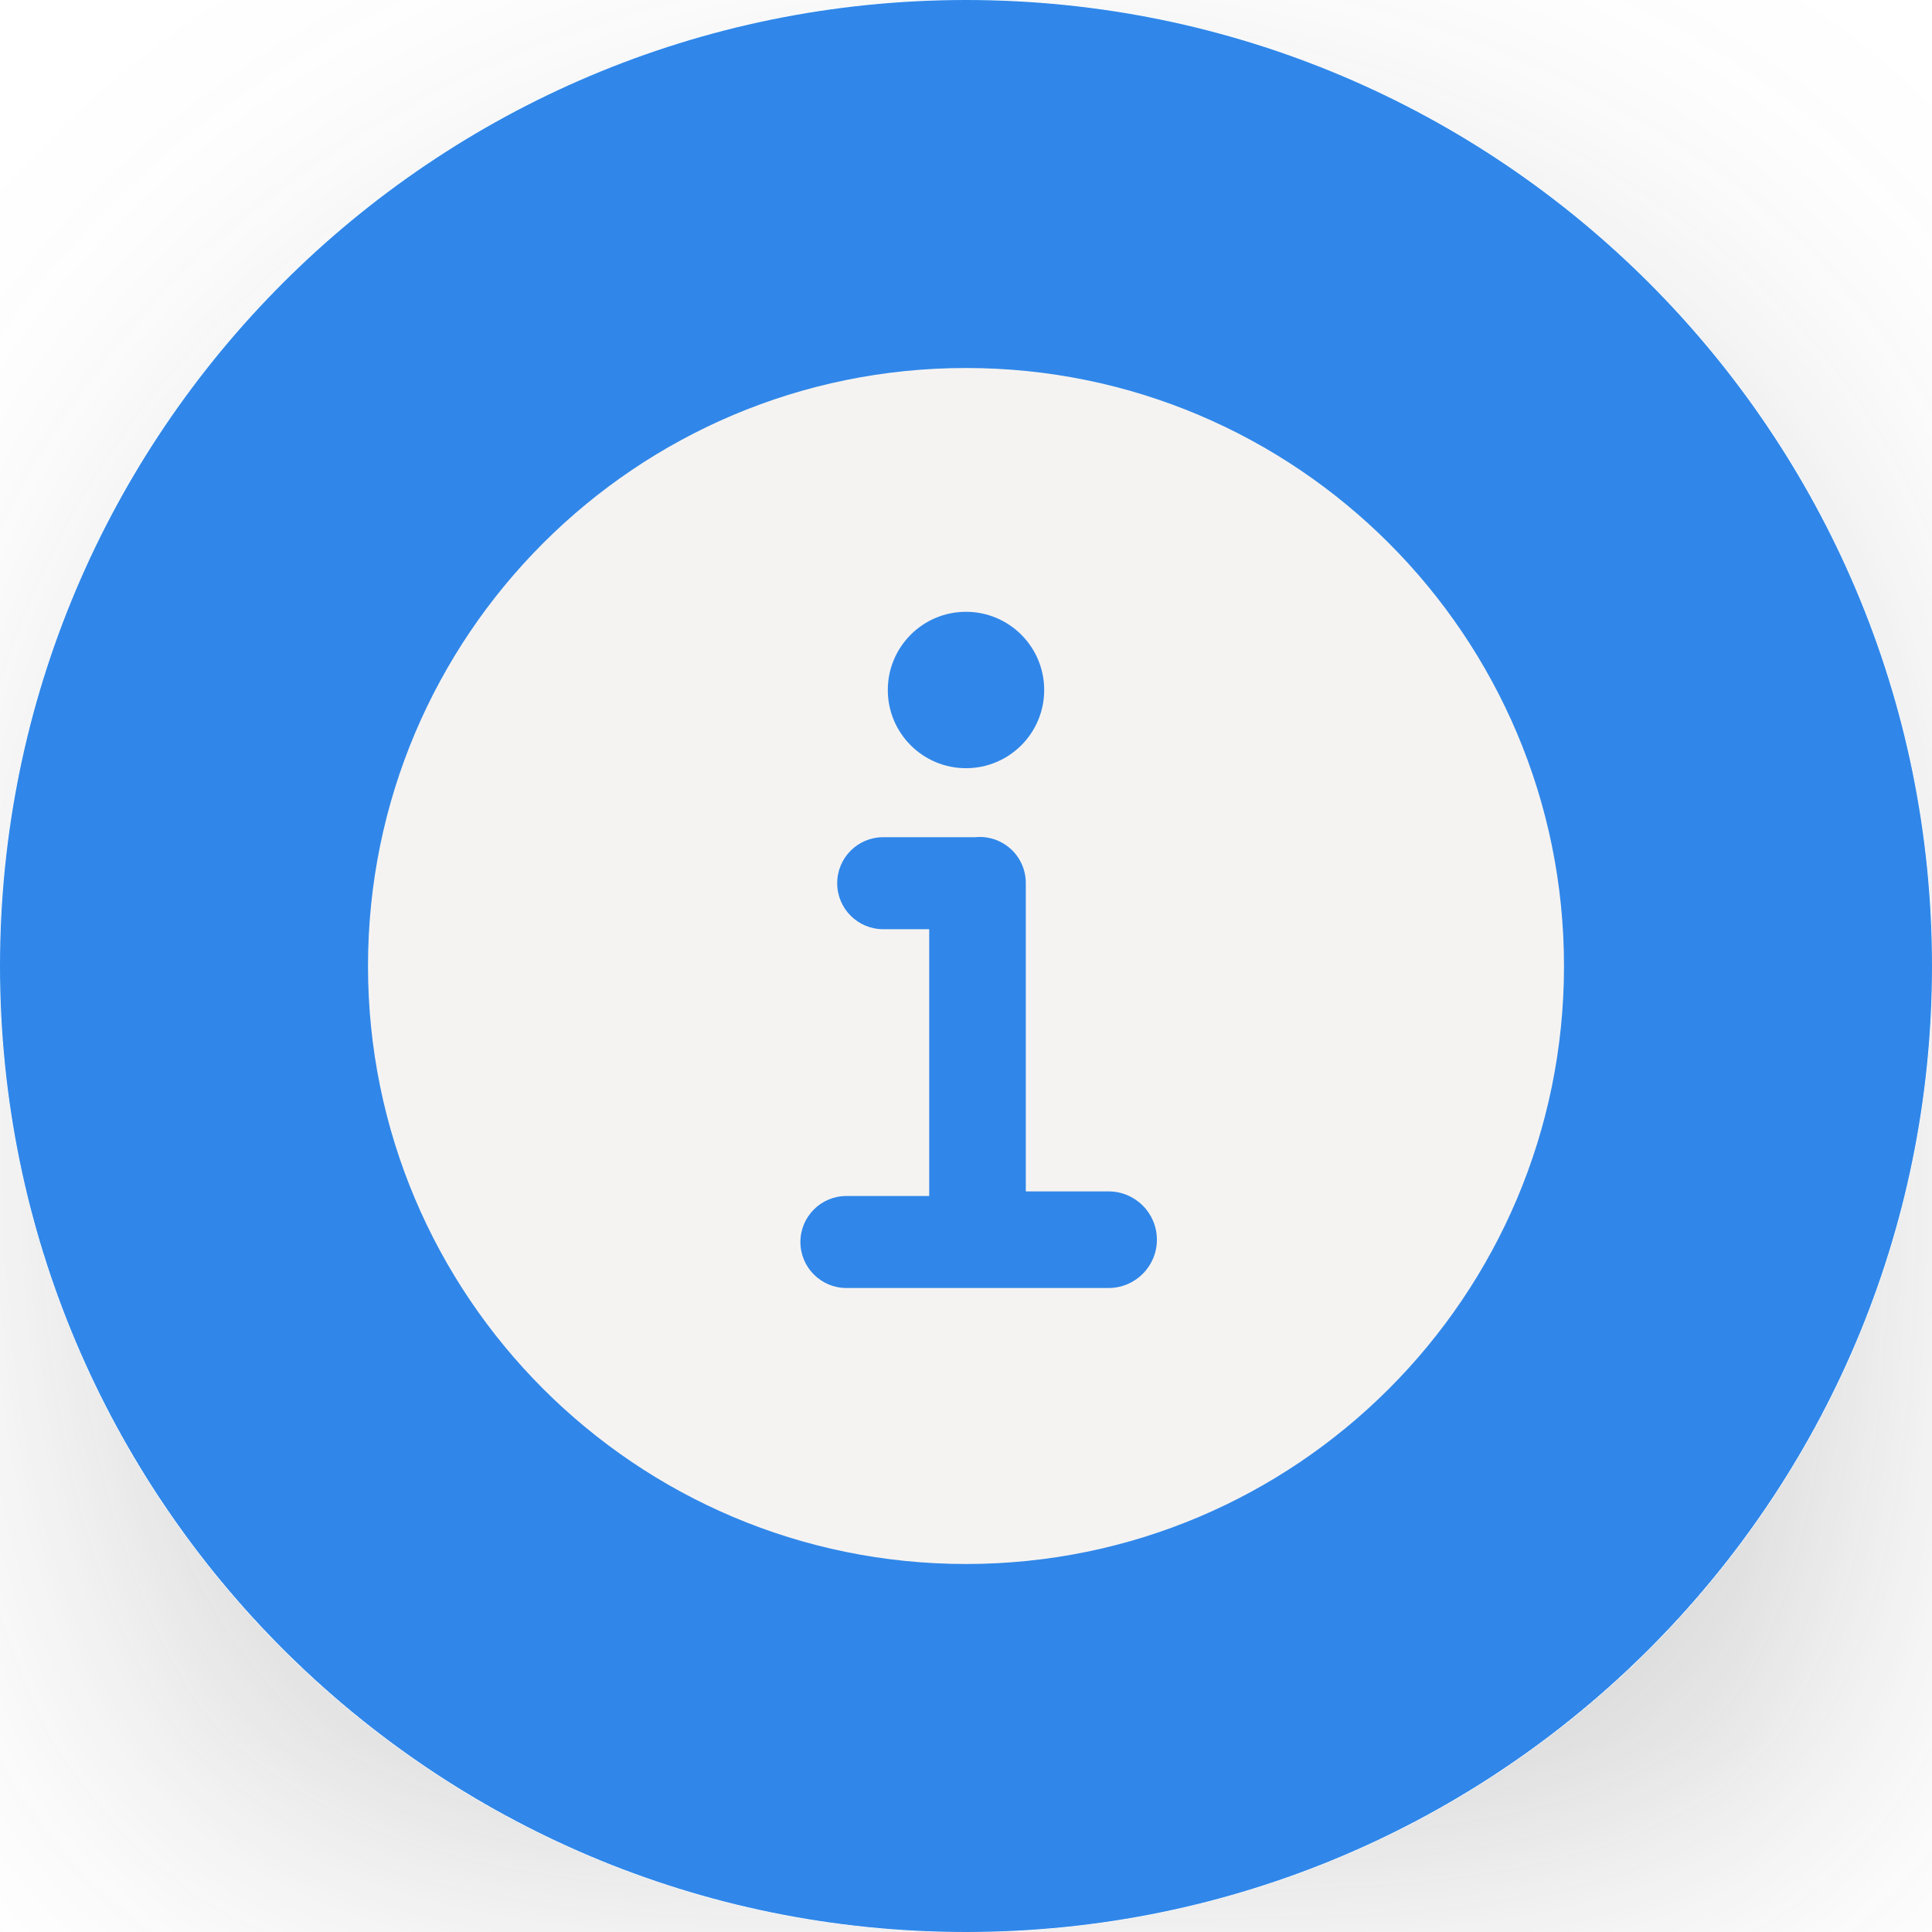
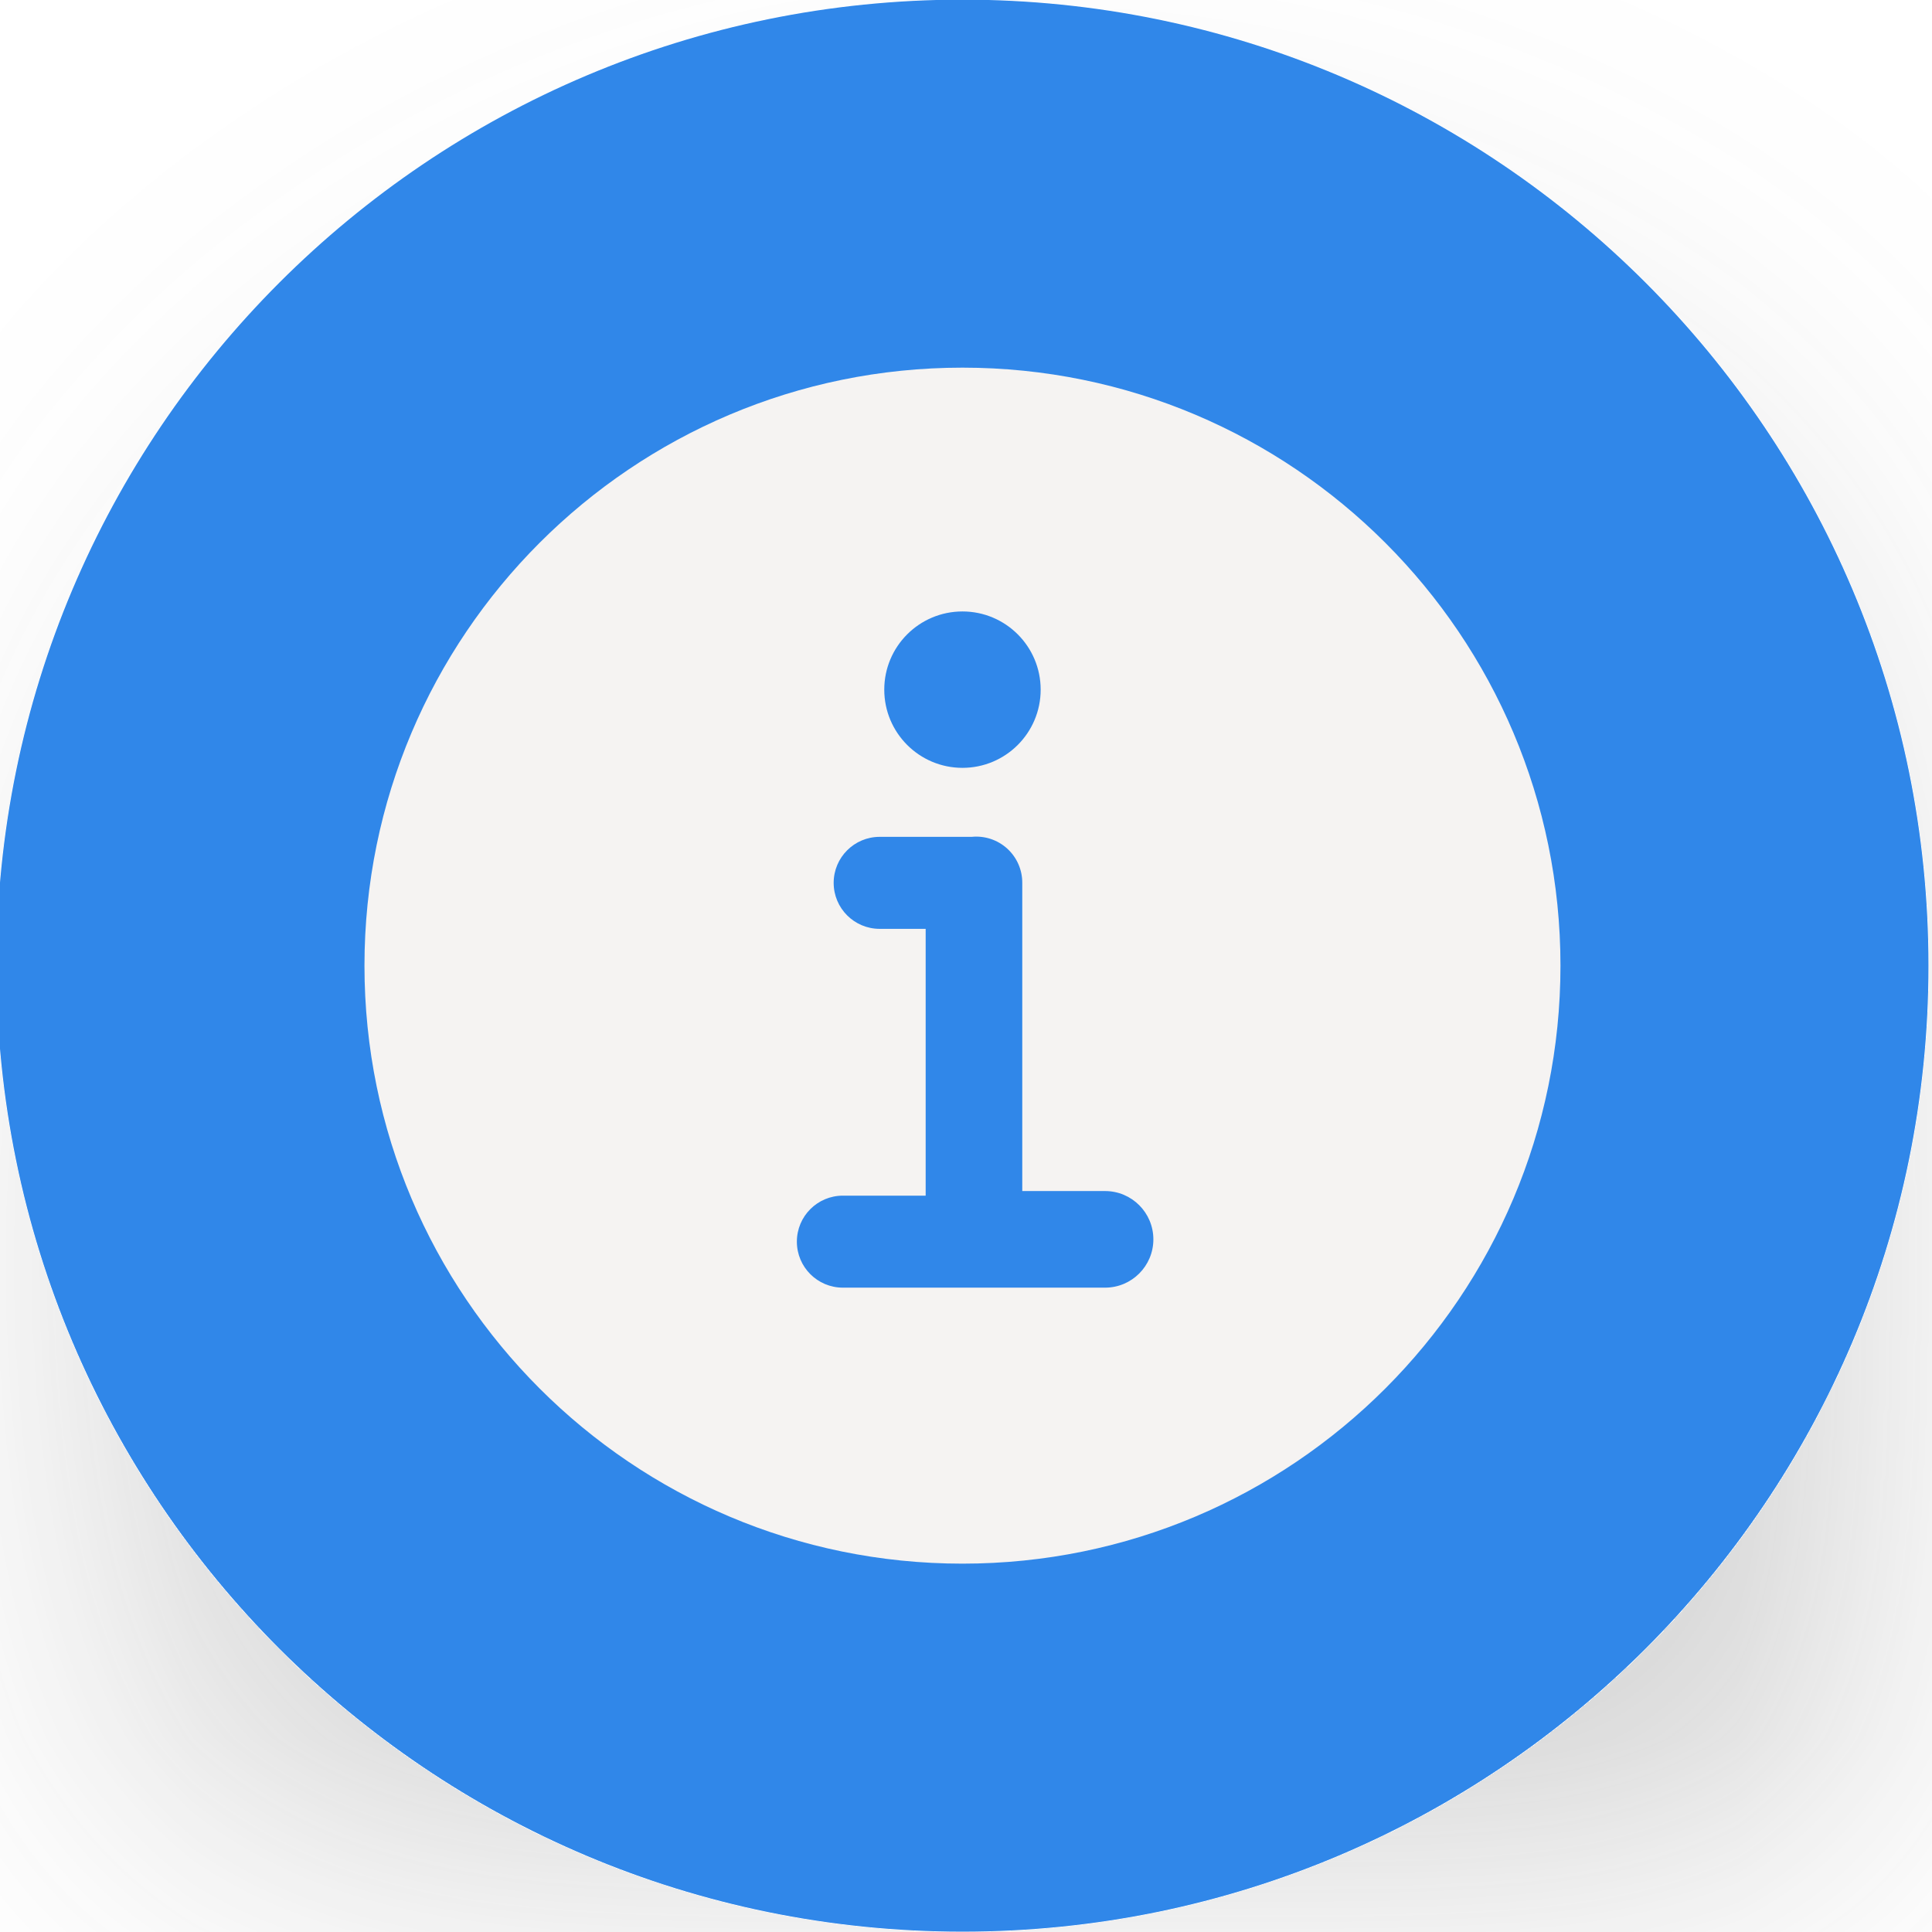
- <svg xmlns="http://www.w3.org/2000/svg" width="42" height="42" fill="none">
+ <svg xmlns="http://www.w3.org/2000/svg" width="26" height="26" fill="none">
  <g filter="url(#a)" transform="translate(-8 -5)">
-     <circle cx="29" cy="26" r="21" fill="#3087e9" />
-     <path d="M29 13a13 13 0 1 0 0 26 13 13 0 0 0 0-26zm0 5.3a1.7 1.7 0 1 1 0 3.4 1.7 1.7 0 0 1 0-3.4zM32.1 33h-5.7a1 1 0 0 1 0-2h1.8v-5.8h-1a1 1 0 0 1 0-2h2a1 1 0 0 1 1.1 1v6.7h1.8a1 1 0 0 1 0 2.1z" fill="#f5f3f2" />
+     <g transform="translate(3 1.9) scale(.61905)">
+       <circle cx="29" cy="26" r="21" fill="#3087e9" />
+       <path d="M29 13a13 13 0 1 0 0 26 13 13 0 0 0 0-26zm0 5.3a1.7 1.7 0 1 1 0 3.4 1.7 1.7 0 0 1 0-3.4zM32.1 33h-5.7a1 1 0 0 1 0-2h1.8v-5.8h-1a1 1 0 0 1 0-2h2a1 1 0 0 1 1.1 1v6.7h1.8a1 1 0 0 1 0 2.1z" fill="#f5f3f2" />
+     </g>
  </g>
  <defs>
    <filter id="a" x="0" y="0" width="60" height="60" filterUnits="userSpaceOnUse" color-interpolation-filters="sRGB">
      <feFlood flood-opacity="0" result="A" />
      <feColorMatrix in="SourceAlpha" values="0 0 0 0 0 0 0 0 0 0 0 0 0 0 0 0 0 0 127 0" result="B" />
      <feOffset dx="1" dy="4" />
      <feGaussianBlur stdDeviation="4.5" />
      <feComposite in2="B" operator="out" />
      <feColorMatrix values="0 0 0 0 0.258 0 0 0 0 0.258 0 0 0 0 0.258 0 0 0 0.24 0" />
      <feBlend in2="A" />
      <feBlend in="SourceGraphic" />
    </filter>
  </defs>
</svg>
